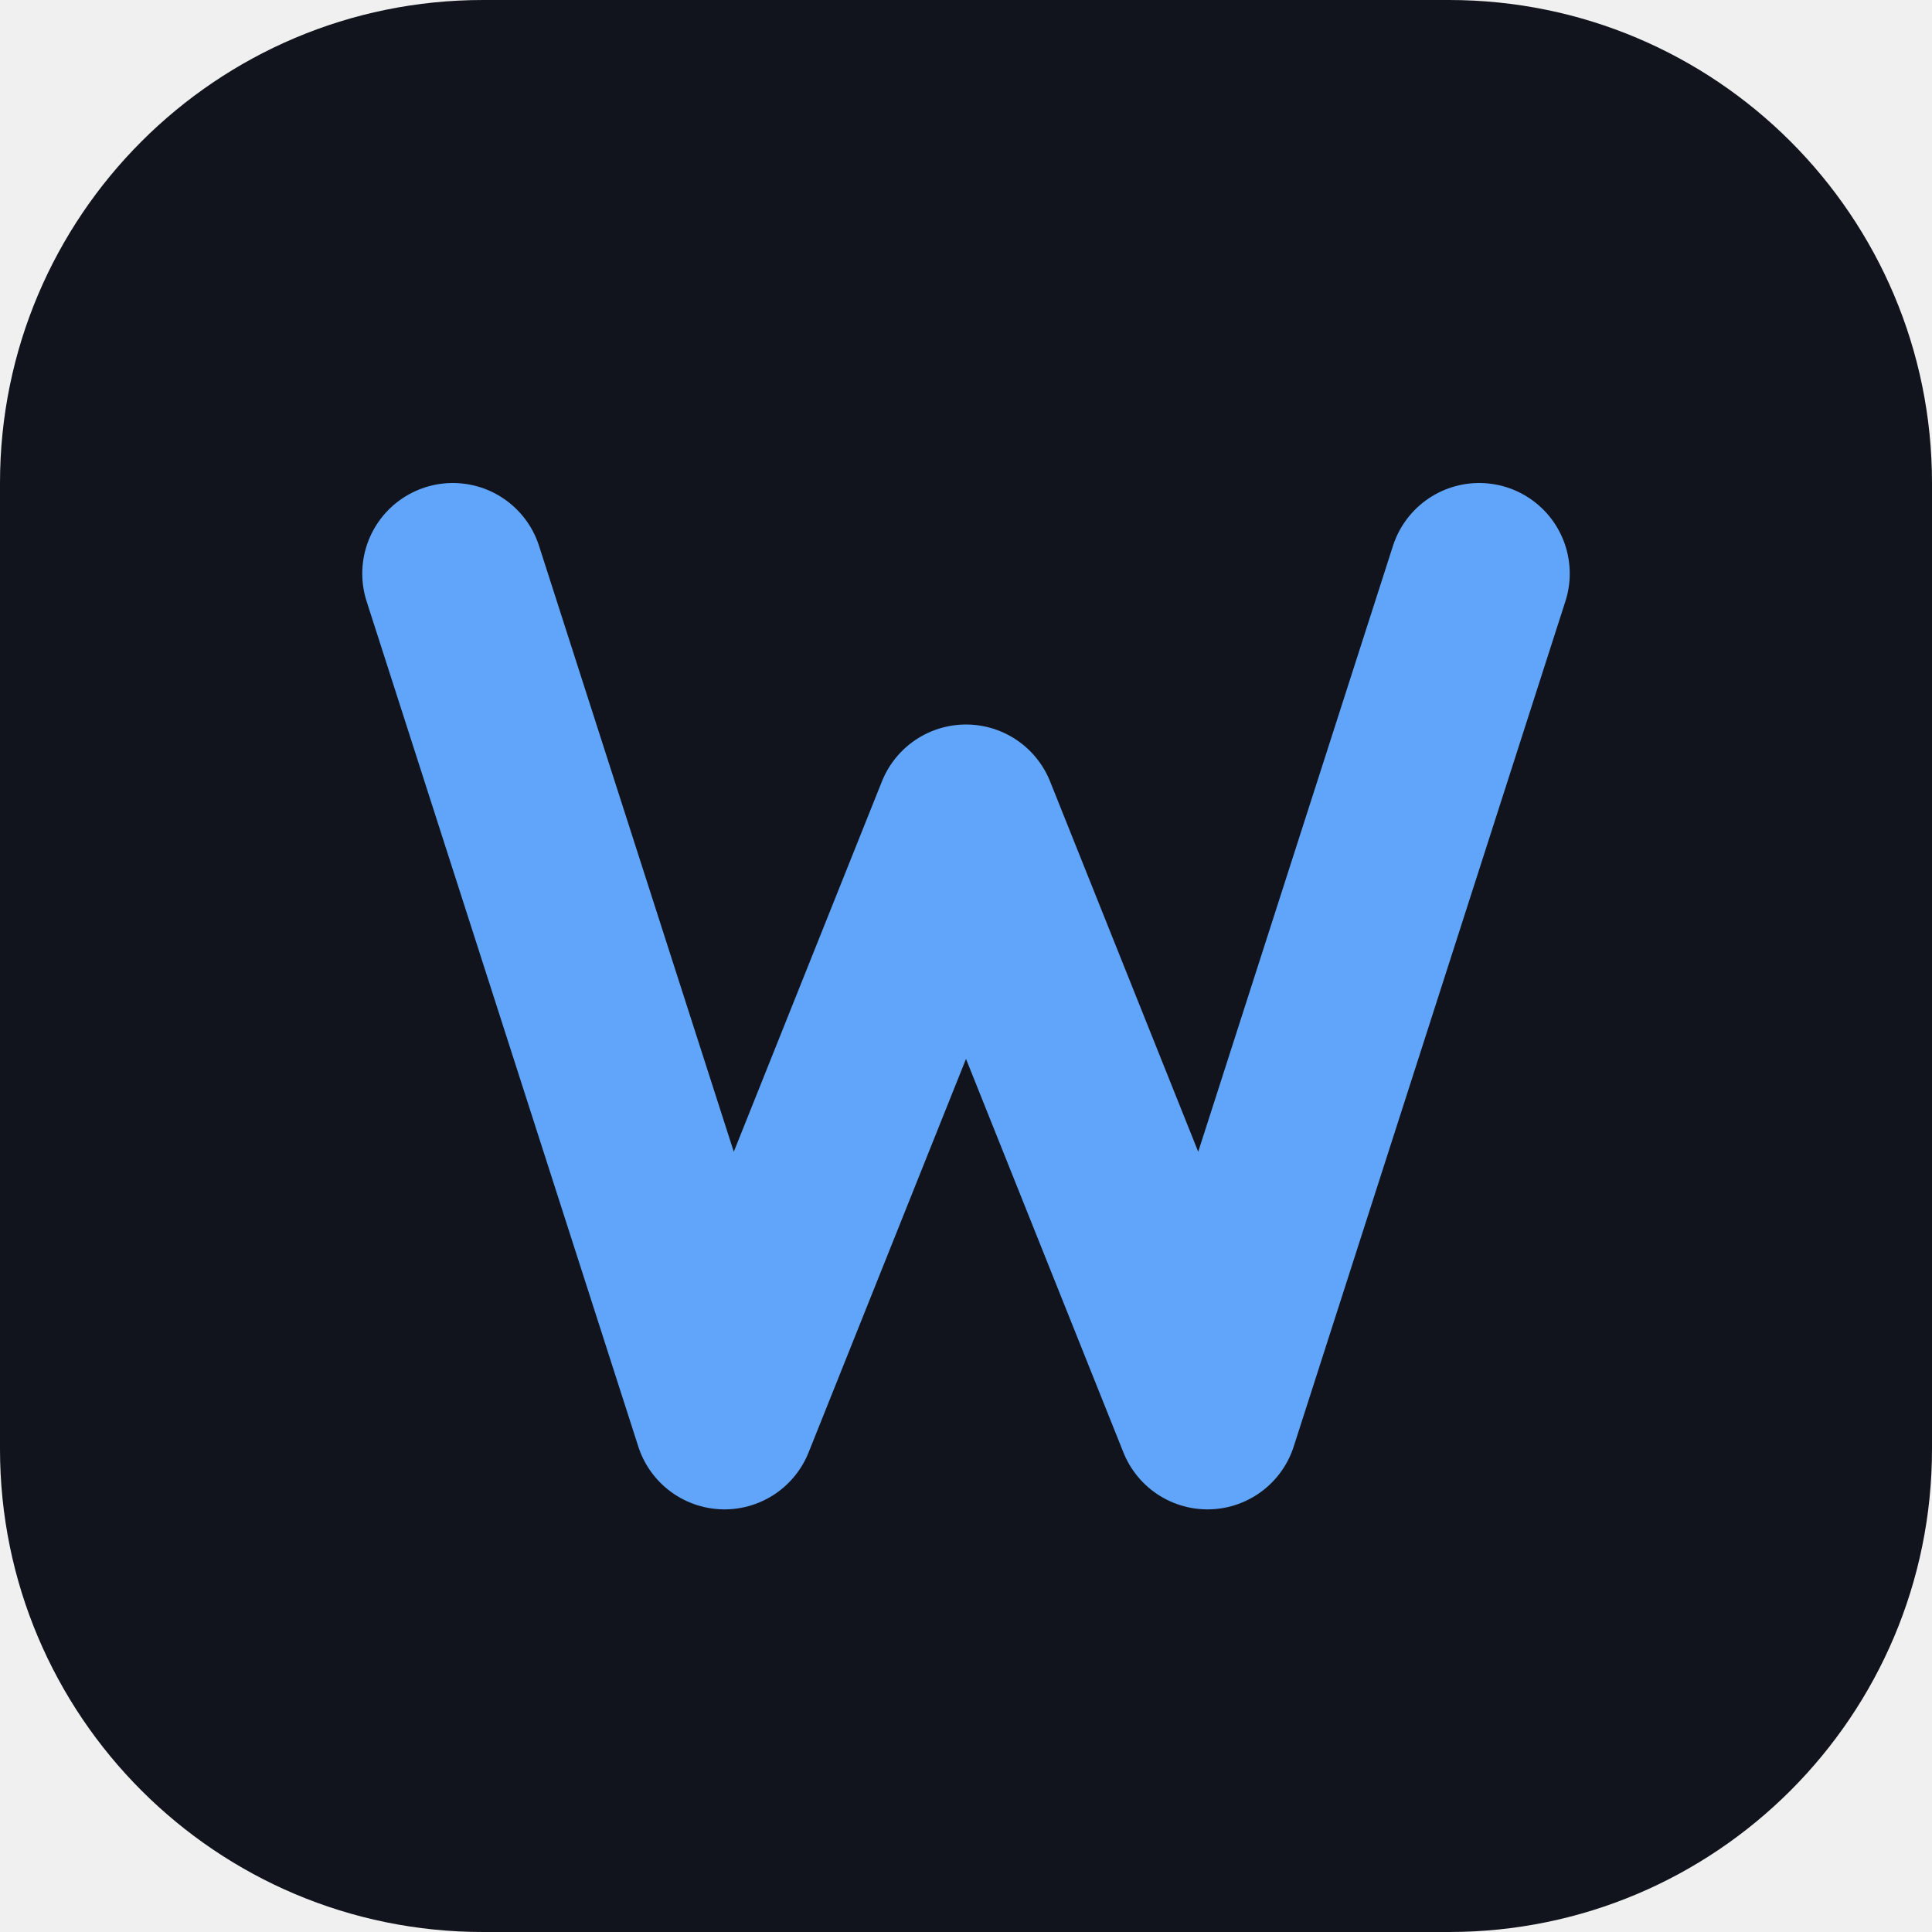
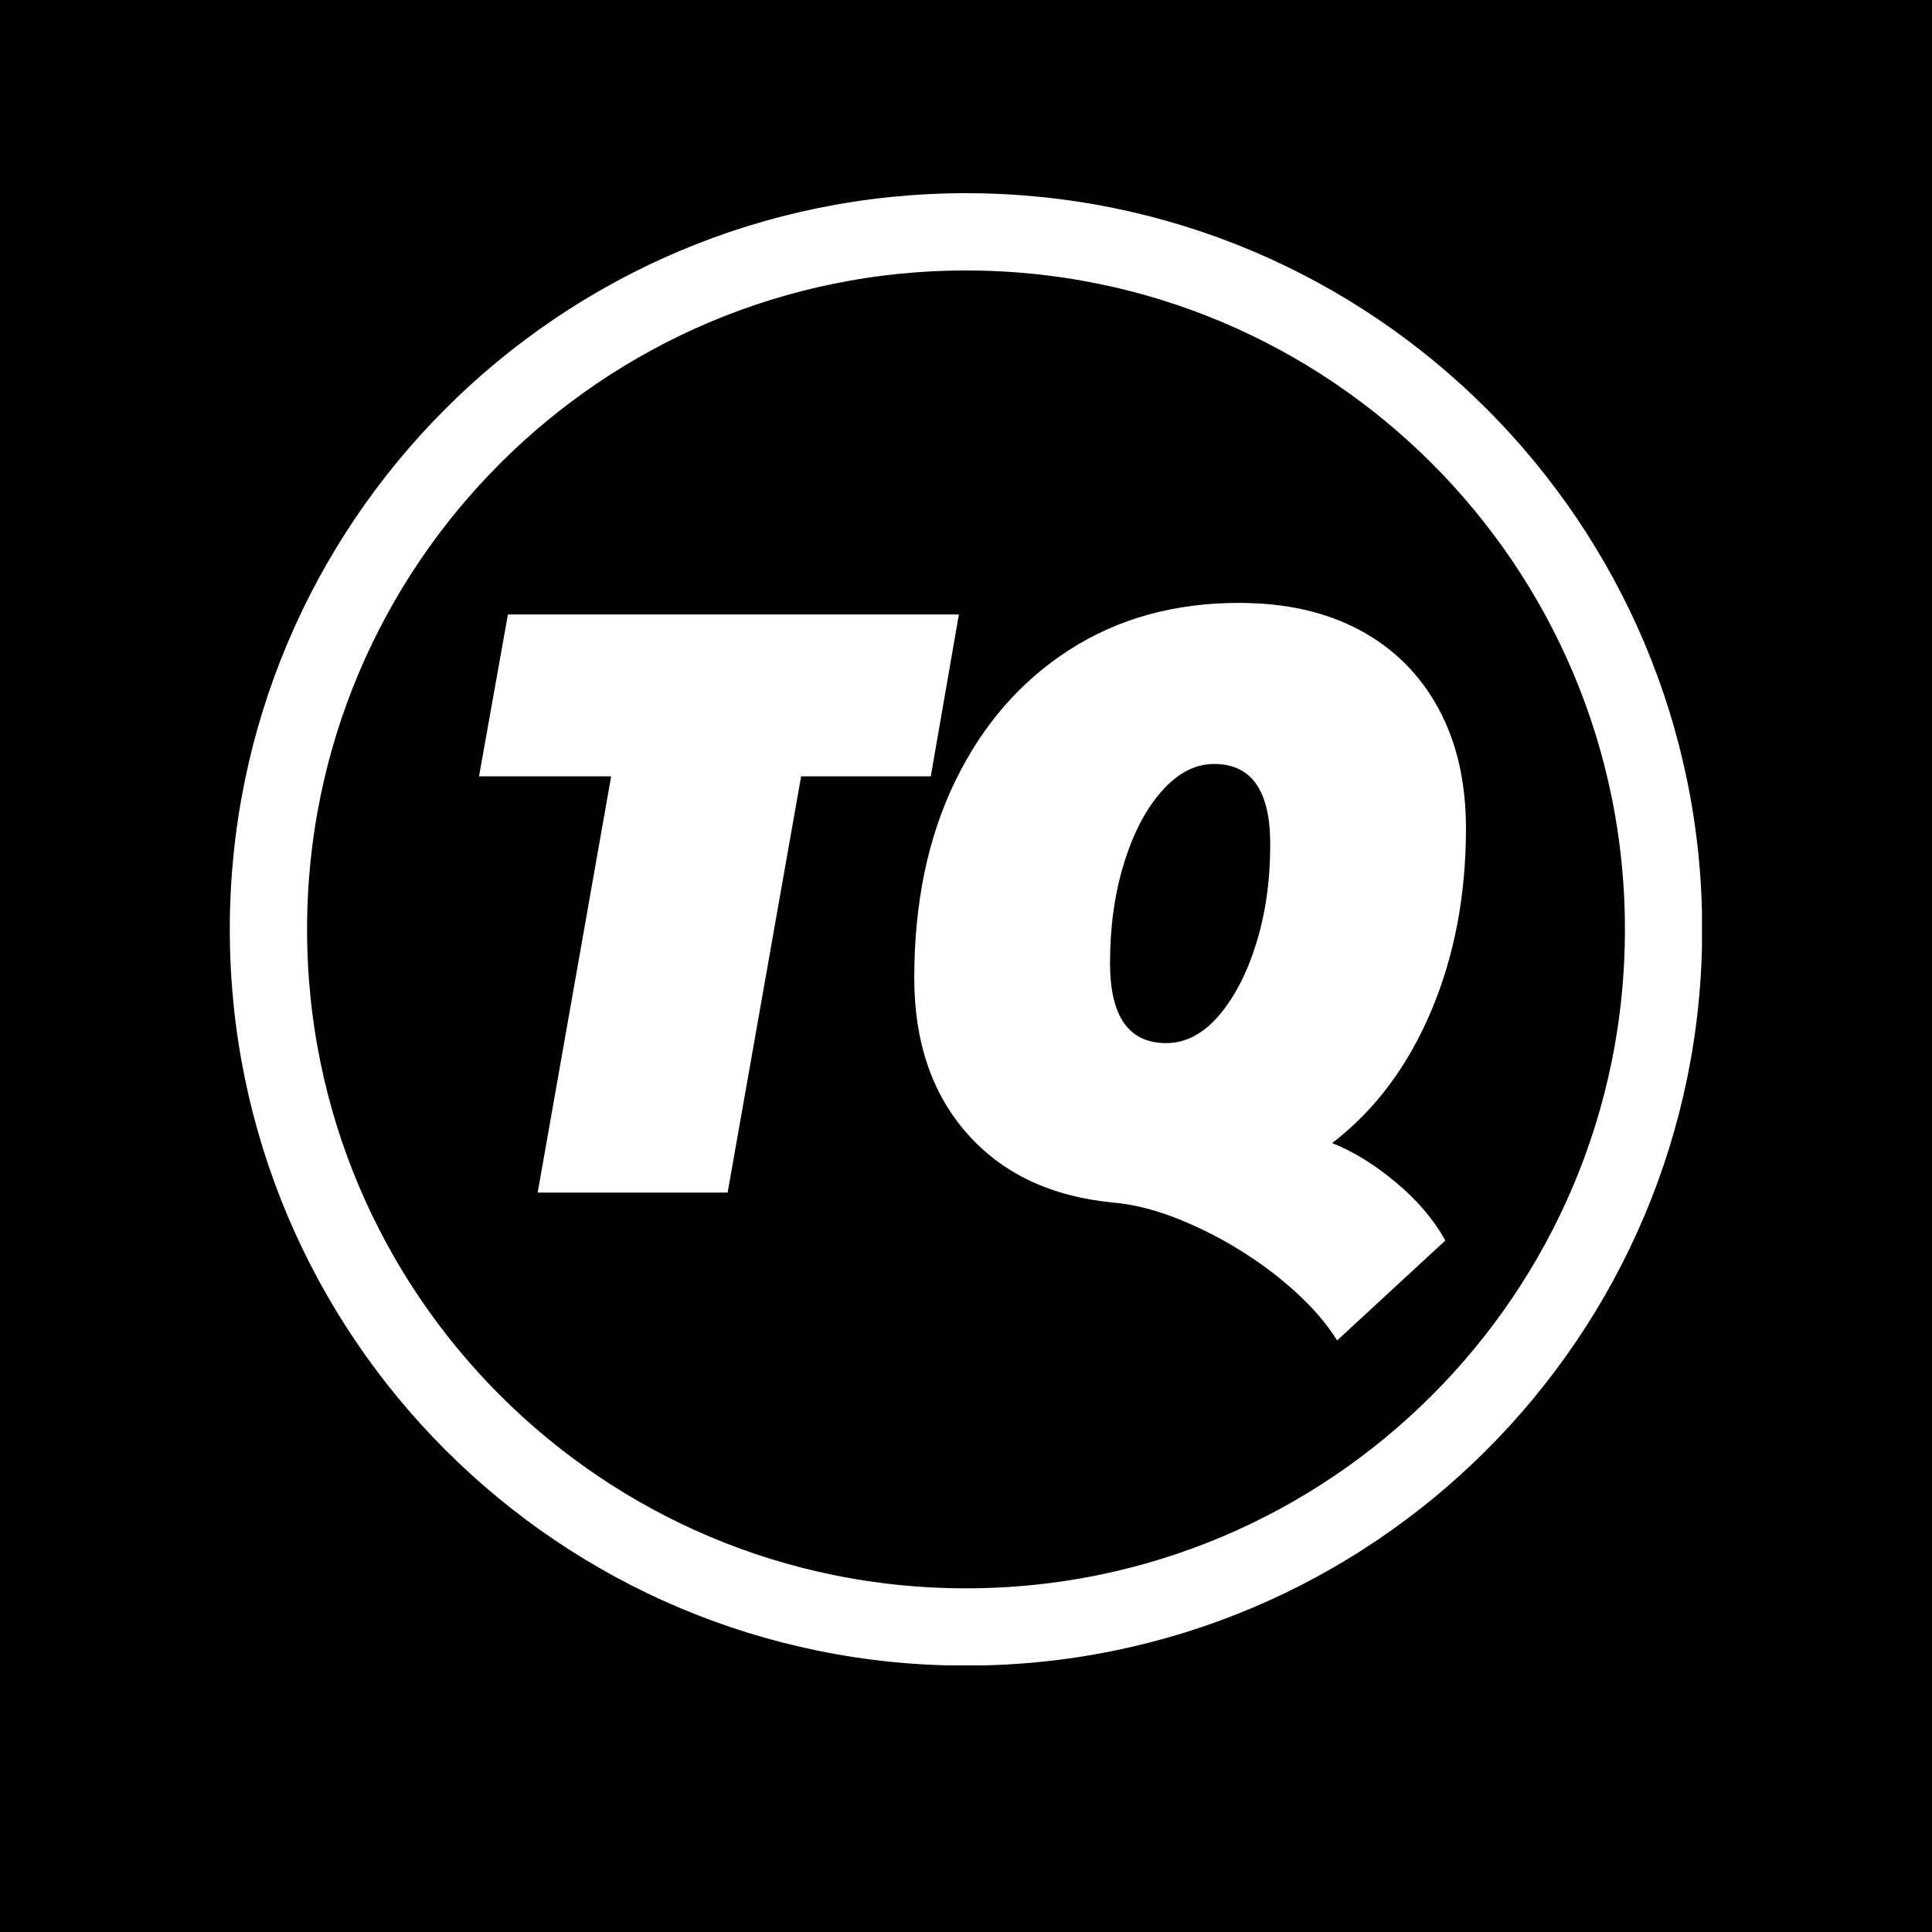
- <svg xmlns="http://www.w3.org/2000/svg" viewBox="0 0 64 64">
-   <rect width="64" height="64" rx="16" fill="#11141c" />
-   <path d="M15 19l9 28 8-20 8 20 9-28" fill="none" stroke="#60a5fa" stroke-width="6" stroke-linecap="round" stroke-linejoin="round" />
+ <svg xmlns="http://www.w3.org/2000/svg" width="2000" zoomAndPan="magnify" viewBox="0 0 1500 1500" height="2000" preserveAspectRatio="xMidYMid meet" version="1.0">
+   <defs>
+     <g />
+     <clipPath id="fe3eb84c4a">
+       <path d="M 178.41 150 L 1321.41 150 L 1321.41 1293 L 178.41 1293 Z M 178.41 150 " clip-rule="nonzero" />
+     </clipPath>
+     <clipPath id="b99769b98e">
+       <path d="M 749.996 150 C 434.316 150 178.41 405.91 178.41 721.586 C 178.41 1037.266 434.316 1293.176 749.996 1293.176 C 1065.676 1293.176 1321.586 1037.266 1321.586 721.586 C 1321.586 405.91 1065.676 150 749.996 150 Z M 749.996 150 " clip-rule="nonzero" />
+     </clipPath>
+     <clipPath id="0a1d4094ff">
+       <rect x="0" width="805" y="0" height="643" />
+     </clipPath>
+   </defs>
+   <rect x="-150" width="1800" fill="#ffffff" y="-150" height="1800" fill-opacity="1" />
+   <rect x="-150" width="1800" fill="#000000" y="-150" height="1800" fill-opacity="1" />
+   <g clip-path="url(#fe3eb84c4a)">
+     <g clip-path="url(#b99769b98e)">
+       <path stroke-linecap="butt" transform="matrix(0.75, 0, 0, 0.75, 178.4091, 150)" fill="none" stroke-linejoin="miter" d="M 762.116 0 C 341.21 0 0.001 341.214 0.001 762.115 C 0.001 1183.021 341.21 1524.235 762.116 1524.235 C 1183.022 1524.235 1524.236 1183.021 1524.236 762.115 C 1524.236 341.214 1183.022 0 762.116 0 Z M 762.116 0 " stroke="#ffffff" stroke-width="160" stroke-opacity="1" stroke-miterlimit="4" />
+     </g>
+   </g>
+   <g transform="matrix(1, 0, 0, 1, 336, 431)">
+     <g clip-path="url(#0a1d4094ff)">
+       <g fill="#ffffff" fill-opacity="1">
+         <g transform="translate(1.284484, 494.9342)">
+           <g>
+             <path d="M 407.188 -448.859 L 385.375 -323.188 L 284.703 -323.188 L 227.641 0 L 80.156 0 L 137.219 -323.188 L 34.625 -323.188 L 57.062 -448.859 Z M 407.188 -448.859 " />
+           </g>
+         </g>
+       </g>
+       <g fill="#ffffff" fill-opacity="1">
+         <g transform="translate(352.6761, 494.9342)">
+           <g>
+             <path d="M 345.625 -38.469 C 361.875 -32.062 378.332 -21.91 395 -8.016 C 411.676 5.879 424.5 20.945 433.469 37.188 L 349.469 114.781 C 341.781 102.383 331.305 90.094 318.047 77.906 C 304.797 65.727 290.047 54.613 273.797 44.562 C 257.555 34.52 240.883 26.188 223.781 19.562 C 206.688 12.938 190.445 8.977 175.062 7.688 C 127.176 2.988 89.551 -14.852 62.188 -45.844 C 34.832 -76.844 21.156 -117.133 21.156 -166.719 C 21.156 -224.852 31.734 -275.723 52.891 -319.328 C 74.055 -362.93 103.555 -396.914 141.391 -421.281 C 179.223 -445.656 223.148 -457.844 273.172 -457.844 C 309.504 -457.844 340.816 -450.785 367.109 -436.672 C 393.398 -422.566 413.703 -402.367 428.016 -376.078 C 442.336 -349.785 449.5 -318.688 449.5 -282.781 C 449.5 -230.625 440.414 -183.172 422.25 -140.422 C 404.082 -97.68 378.539 -63.695 345.625 -38.469 Z M 216.734 -116.062 C 231.703 -116.062 245.273 -123.113 257.453 -137.219 C 269.641 -151.332 279.363 -170.035 286.625 -193.328 C 293.895 -216.629 297.531 -242.383 297.531 -270.594 C 297.531 -312.062 282.992 -332.797 253.922 -332.797 C 239.391 -332.797 225.926 -325.848 213.531 -311.953 C 201.133 -298.066 191.301 -279.363 184.031 -255.844 C 176.77 -232.332 173.141 -206.473 173.141 -178.266 C 173.141 -136.797 187.672 -116.062 216.734 -116.062 Z M 216.734 -116.062 " />
+           </g>
+         </g>
+       </g>
+     </g>
+   </g>
</svg>
